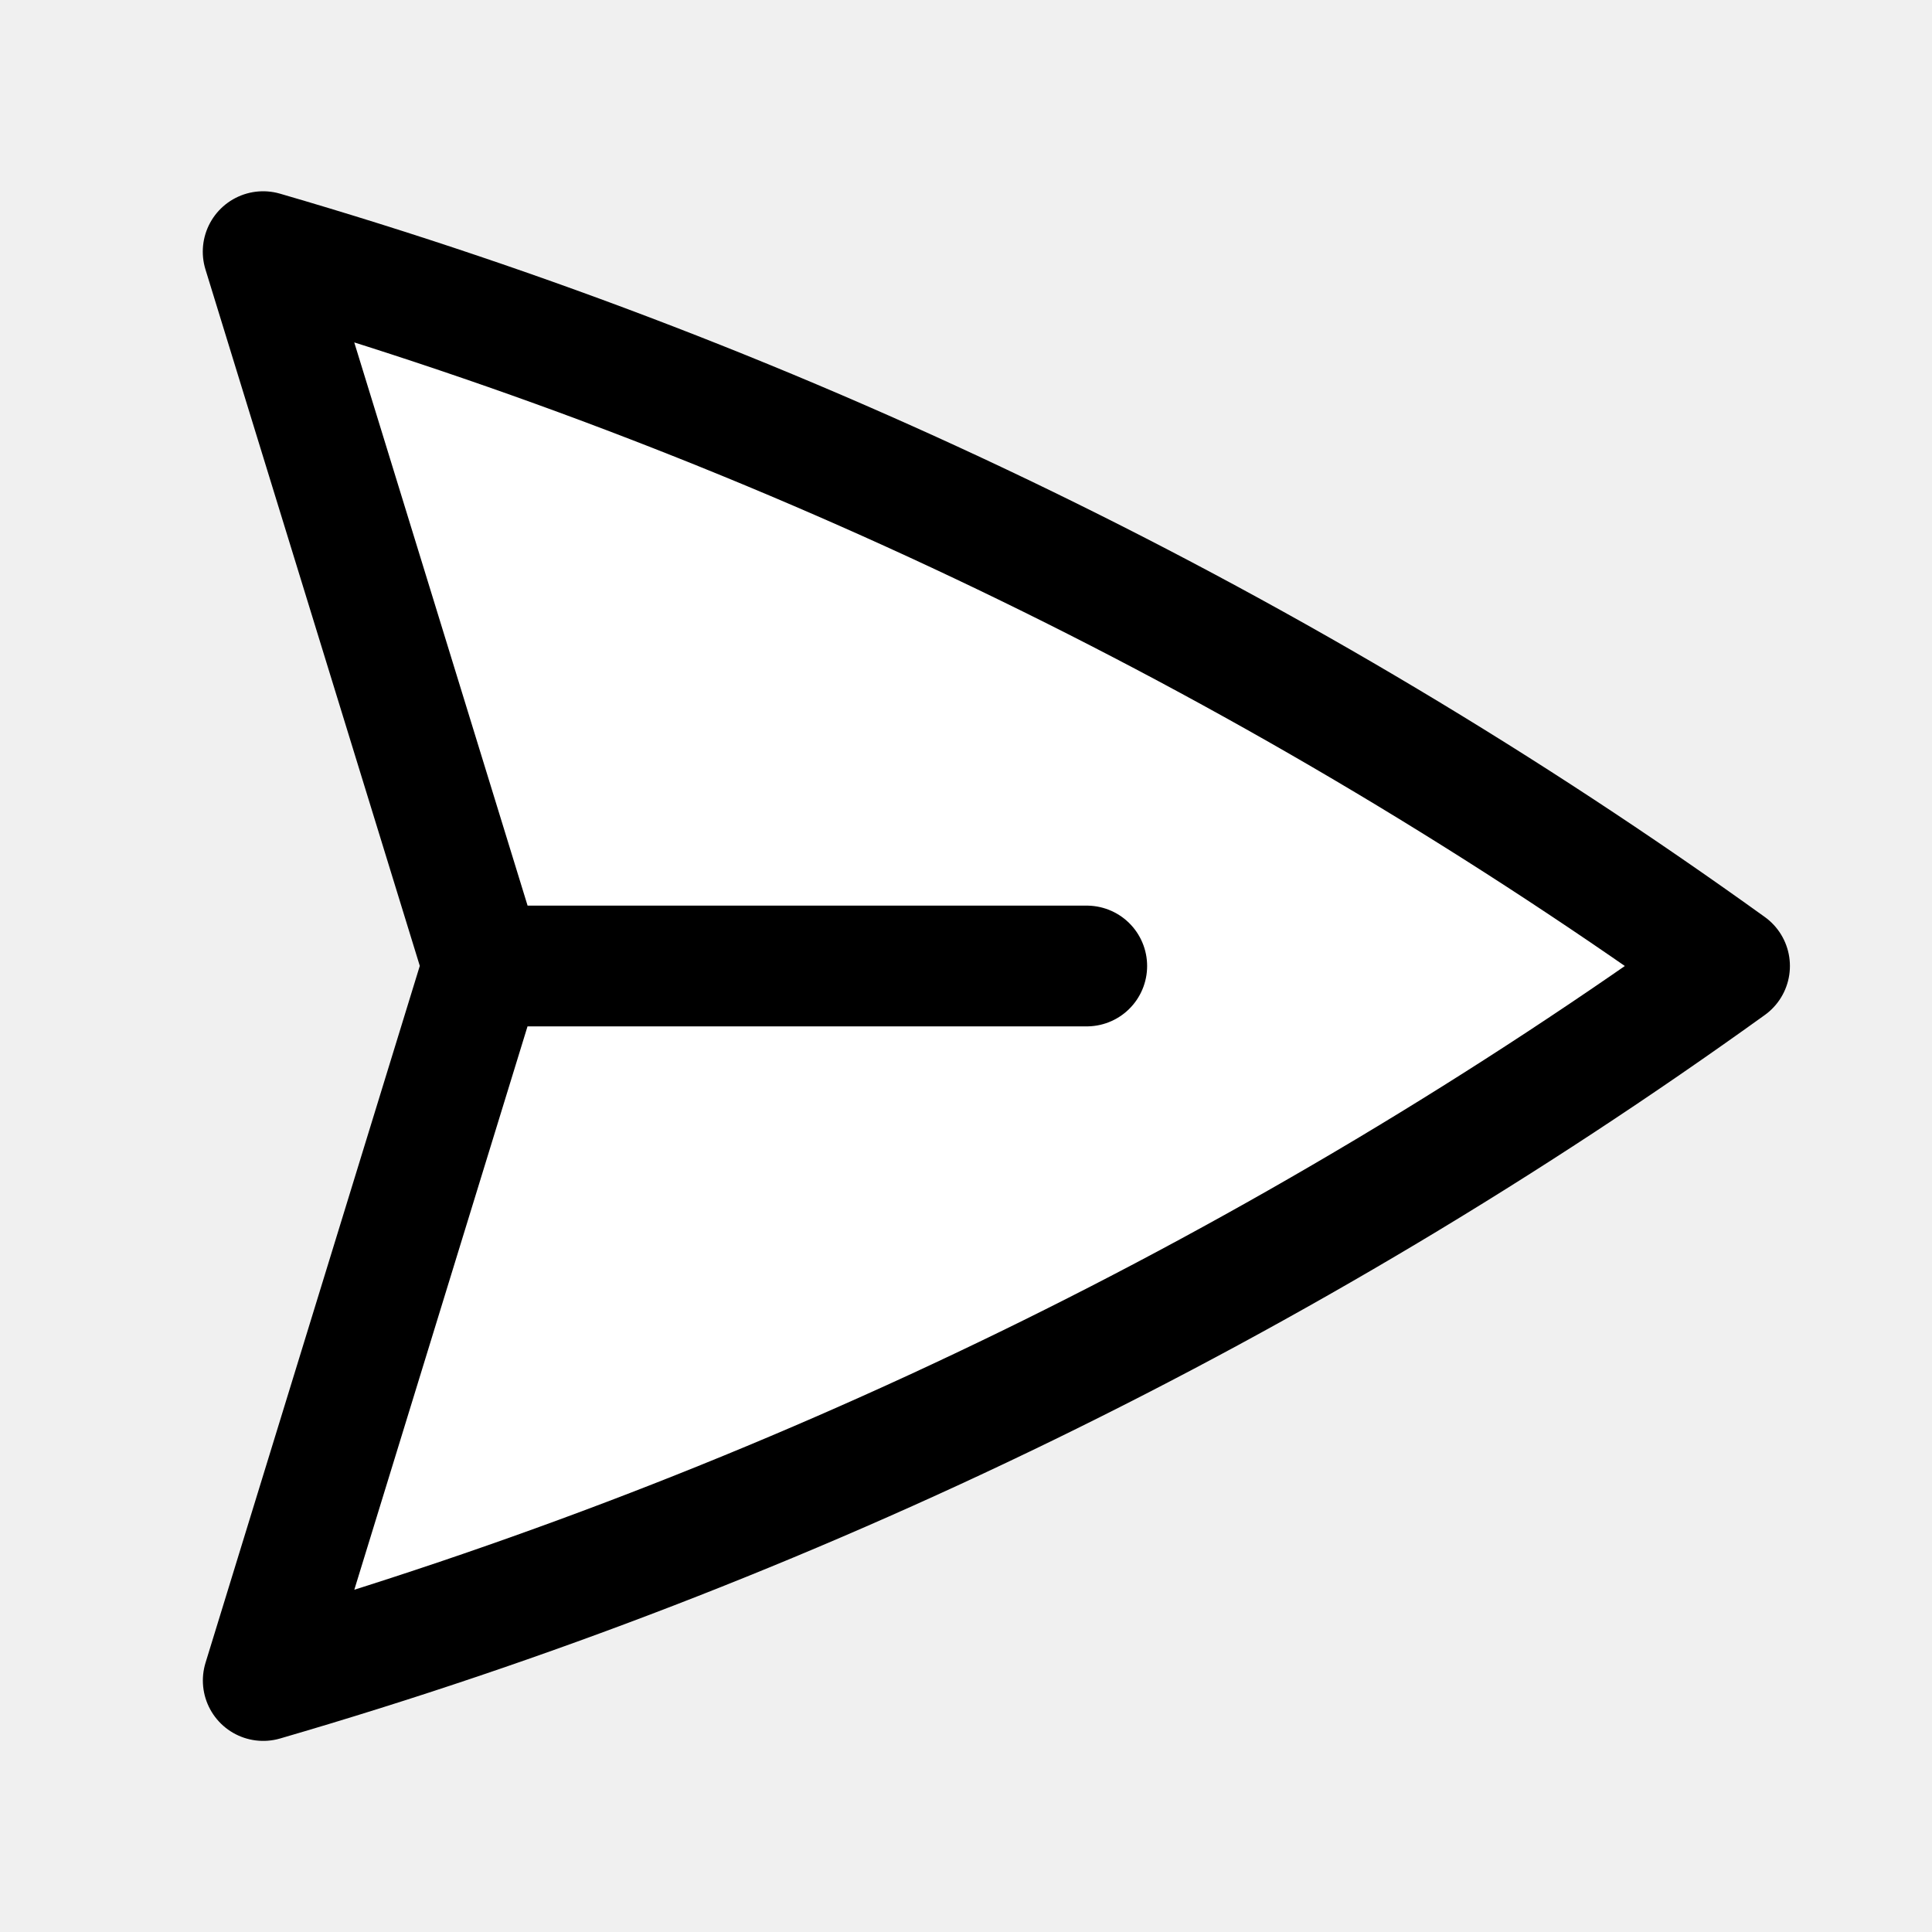
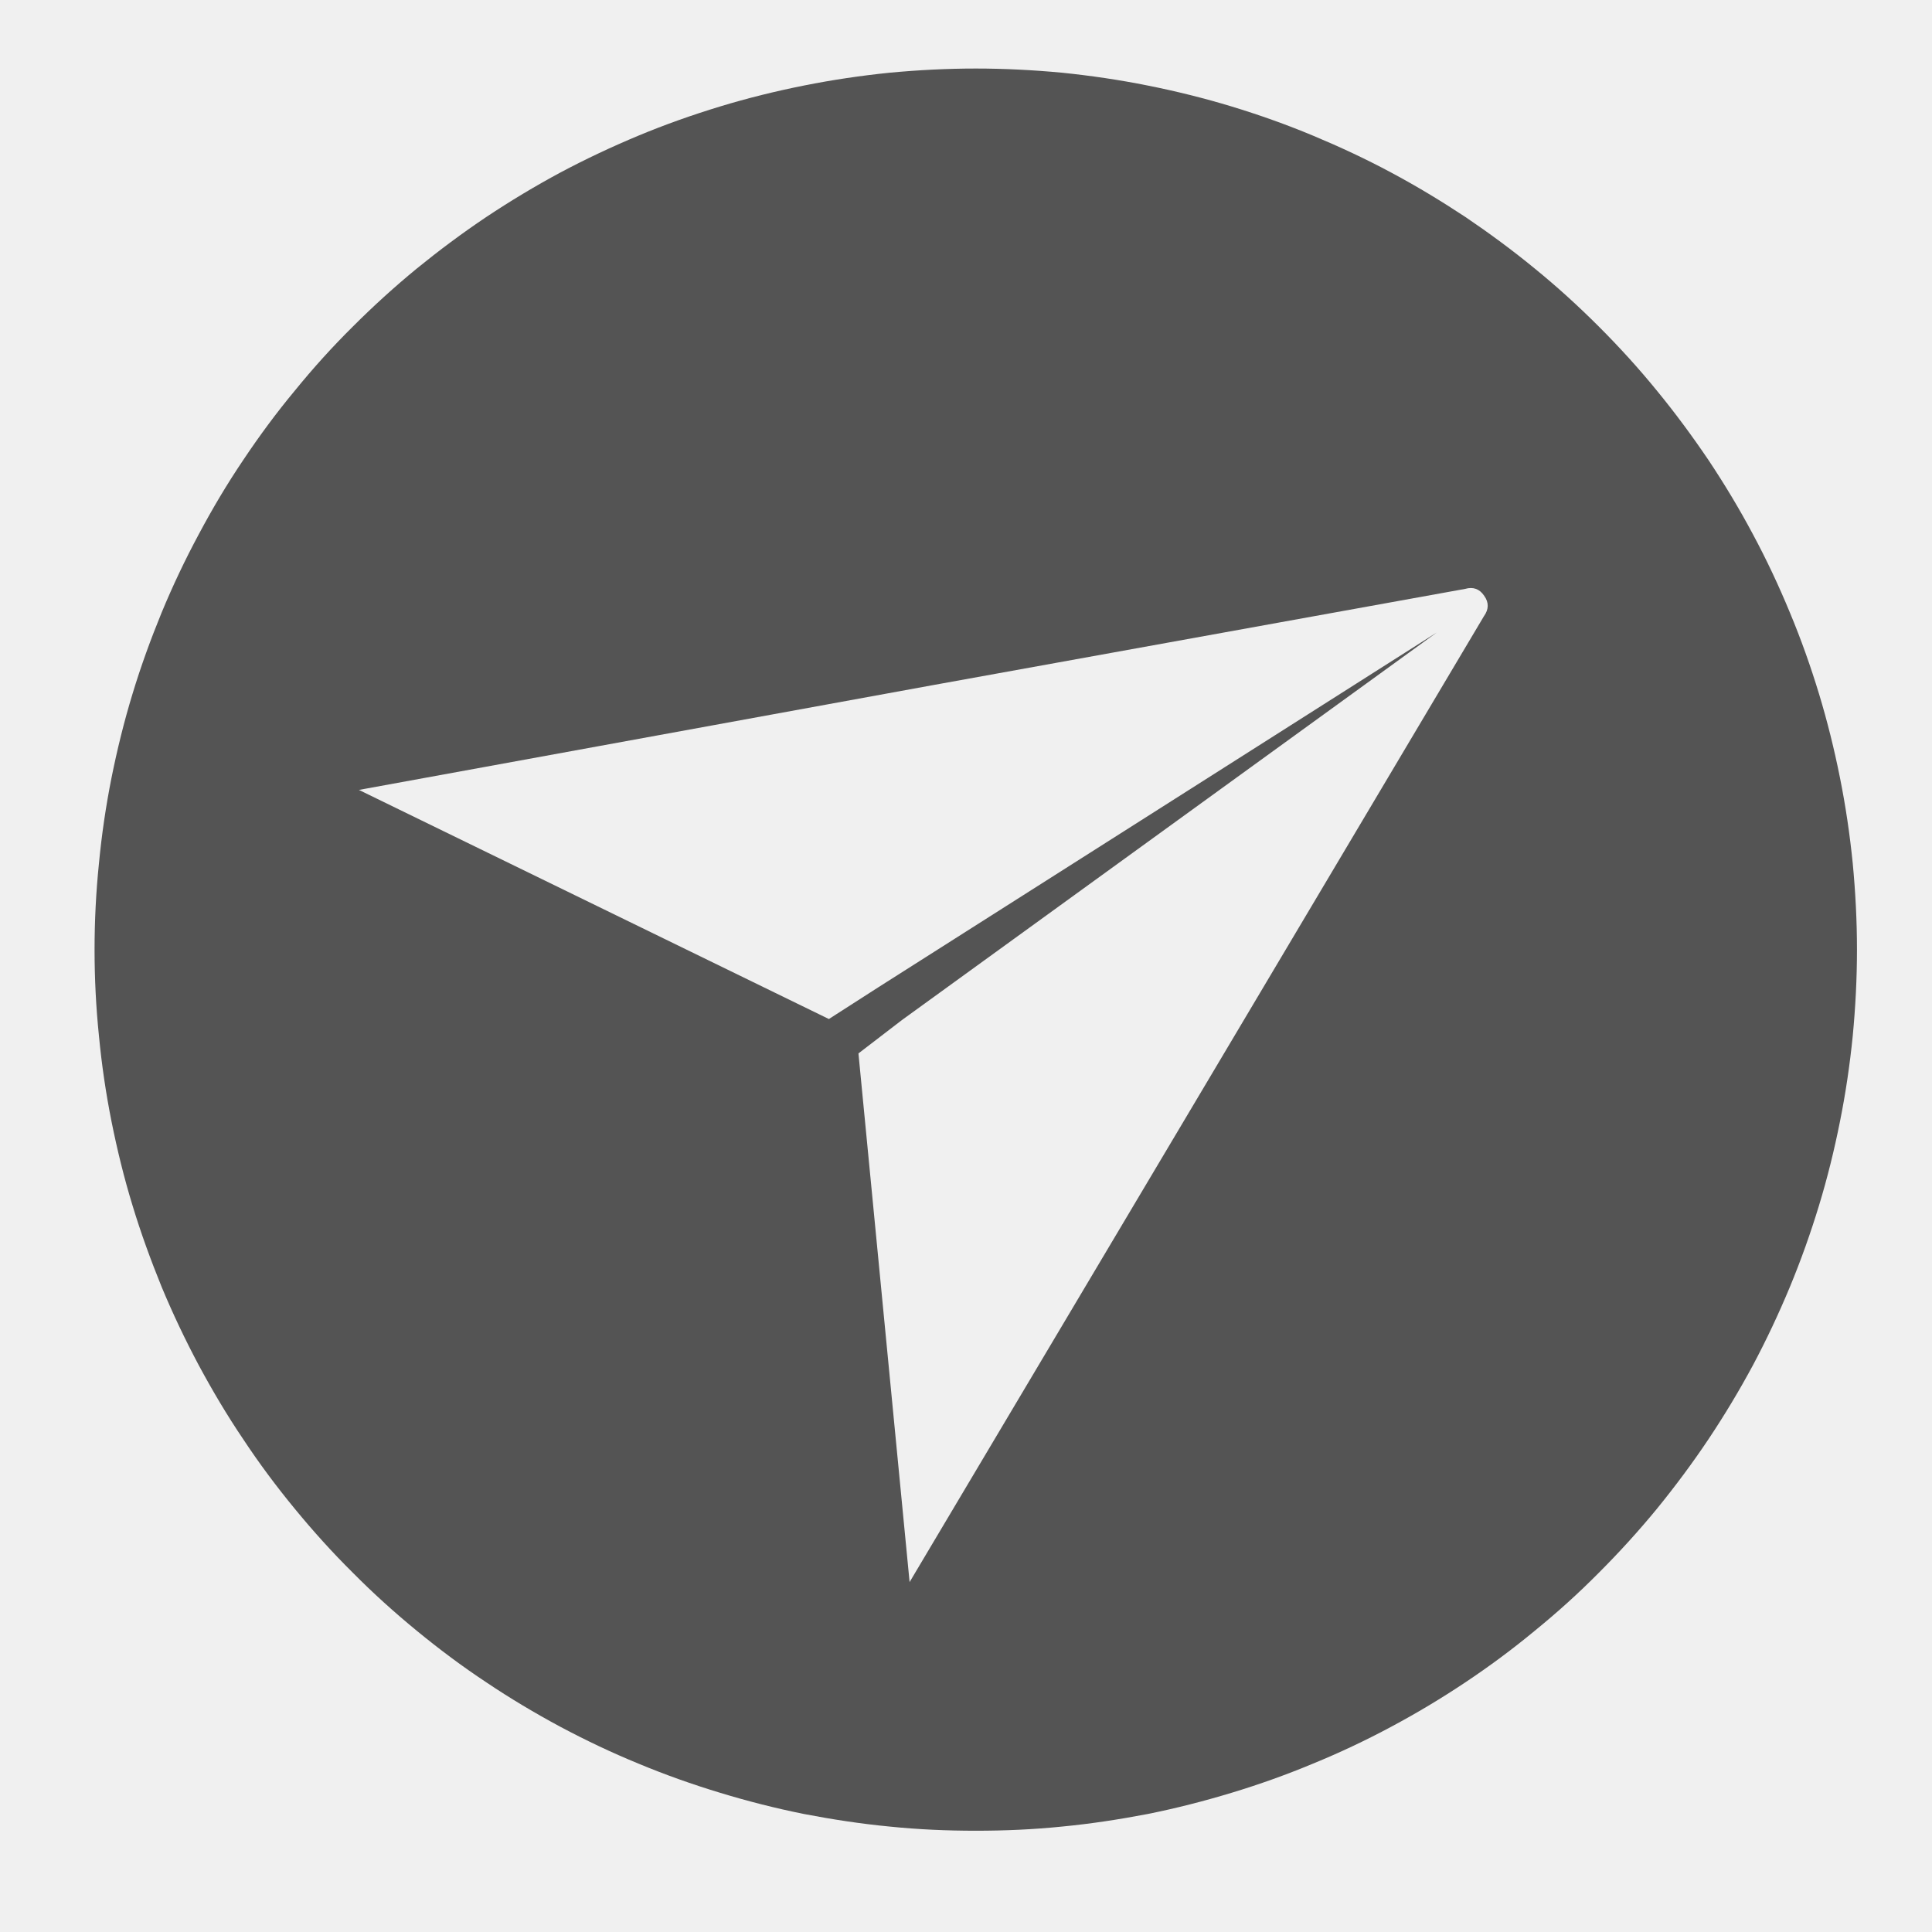
- <svg xmlns="http://www.w3.org/2000/svg" fill="#ffffff" viewBox="0 0 24 24" stroke-width="1.5" stroke="currentColor" class="w-6 h-6">
-   <path stroke-linecap="round" stroke-linejoin="round" d="M6 12L3.269 3.126A59.768 59.768 0 0121.485 12 59.77 59.77 0 013.27 20.876L5.999 12zm0 0h7.5" />
+ <svg xmlns="http://www.w3.org/2000/svg" width="48" zoomAndPan="magnify" viewBox="0 0 36 36" height="48" preserveAspectRatio="xMidYMid meet" version="1.0">
+   <defs>
+     <clipPath id="1d8133153d">
+       <path d="M 1.762 1.277 L 34.602 1.277 L 34.602 34.113 L 1.762 34.113 Z M 1.762 1.277 " clip-rule="nonzero" />
+     </clipPath>
+   </defs>
+   <g clip-path="url(#1d8133153d)">
+     <path fill="#545454" d="M 18.184 1.277 C 17.645 1.277 17.109 1.305 16.574 1.355 C 16.039 1.41 15.508 1.488 14.98 1.594 C 14.453 1.699 13.93 1.828 13.418 1.984 C 12.902 2.141 12.395 2.32 11.898 2.527 C 11.402 2.734 10.918 2.961 10.441 3.215 C 9.969 3.469 9.508 3.746 9.062 4.043 C 8.613 4.344 8.184 4.664 7.766 5.004 C 7.352 5.344 6.953 5.707 6.574 6.086 C 6.191 6.465 5.832 6.863 5.492 7.281 C 5.148 7.695 4.828 8.129 4.531 8.574 C 4.23 9.02 3.957 9.48 3.703 9.957 C 3.449 10.43 3.219 10.914 3.012 11.414 C 2.809 11.91 2.625 12.414 2.469 12.93 C 2.312 13.445 2.184 13.965 2.078 14.492 C 1.973 15.02 1.895 15.551 1.844 16.086 C 1.789 16.621 1.762 17.16 1.762 17.695 C 1.762 18.234 1.789 18.77 1.844 19.305 C 1.895 19.84 1.973 20.371 2.078 20.898 C 2.184 21.426 2.312 21.949 2.469 22.461 C 2.625 22.977 2.809 23.48 3.012 23.98 C 3.219 24.477 3.449 24.961 3.703 25.438 C 3.957 25.91 4.23 26.371 4.531 26.816 C 4.828 27.266 5.148 27.695 5.492 28.113 C 5.832 28.527 6.191 28.926 6.574 29.305 C 6.953 29.688 7.352 30.047 7.766 30.387 C 8.184 30.73 8.613 31.051 9.062 31.348 C 9.508 31.648 9.969 31.922 10.441 32.176 C 10.918 32.43 11.402 32.66 11.898 32.863 C 12.395 33.07 12.902 33.25 13.418 33.406 C 13.93 33.562 14.453 33.695 14.98 33.801 C 15.508 33.902 16.039 33.984 16.574 34.035 C 17.109 34.09 17.645 34.113 18.184 34.113 C 18.719 34.113 19.258 34.09 19.793 34.035 C 20.328 33.984 20.859 33.902 21.387 33.801 C 21.914 33.695 22.434 33.562 22.949 33.406 C 23.465 33.25 23.969 33.07 24.465 32.863 C 24.961 32.66 25.449 32.43 25.922 32.176 C 26.398 31.922 26.855 31.648 27.305 31.348 C 27.75 31.051 28.184 30.73 28.598 30.387 C 29.016 30.047 29.414 29.688 29.793 29.305 C 30.172 28.926 30.535 28.527 30.875 28.113 C 31.215 27.695 31.535 27.266 31.836 26.816 C 32.133 26.371 32.41 25.91 32.664 25.438 C 32.918 24.961 33.145 24.477 33.352 23.98 C 33.559 23.48 33.738 22.977 33.895 22.461 C 34.051 21.949 34.18 21.426 34.285 20.898 C 34.391 20.371 34.469 19.84 34.523 19.305 C 34.574 18.77 34.602 18.234 34.602 17.695 C 34.602 17.16 34.574 16.621 34.523 16.086 C 34.469 15.551 34.391 15.02 34.285 14.492 C 34.18 13.965 34.051 13.445 33.895 12.93 C 33.738 12.414 33.559 11.91 33.352 11.414 C 33.145 10.914 32.918 10.43 32.664 9.957 C 32.41 9.48 32.133 9.02 31.836 8.574 C 31.535 8.129 31.215 7.695 30.875 7.281 C 30.535 6.863 30.172 6.465 29.793 6.086 C 29.414 5.707 29.016 5.344 28.598 5.004 C 28.184 4.664 27.75 4.344 27.305 4.043 C 26.855 3.746 26.398 3.469 25.922 3.215 C 25.449 2.961 24.961 2.734 24.465 2.527 C 23.969 2.32 23.465 2.141 22.949 1.984 C 22.434 1.828 21.914 1.699 21.387 1.594 C 20.859 1.488 20.328 1.41 19.793 1.355 C 19.258 1.305 18.719 1.277 18.184 1.277 Z M 27.652 11.48 L 22.492 20.16 L 16.949 29.48 L 15.996 19.629 L 16.805 19.008 L 26.773 11.785 L 16.375 18.391 L 15.445 18.988 L 6.688 14.719 L 17.363 12.77 L 27.301 10.973 C 27.449 10.93 27.57 10.973 27.656 11.102 C 27.746 11.227 27.742 11.355 27.652 11.48 Z M 27.652 11.48 " fill-opacity="1" fill-rule="nonzero" />
+   </g>
</svg>
